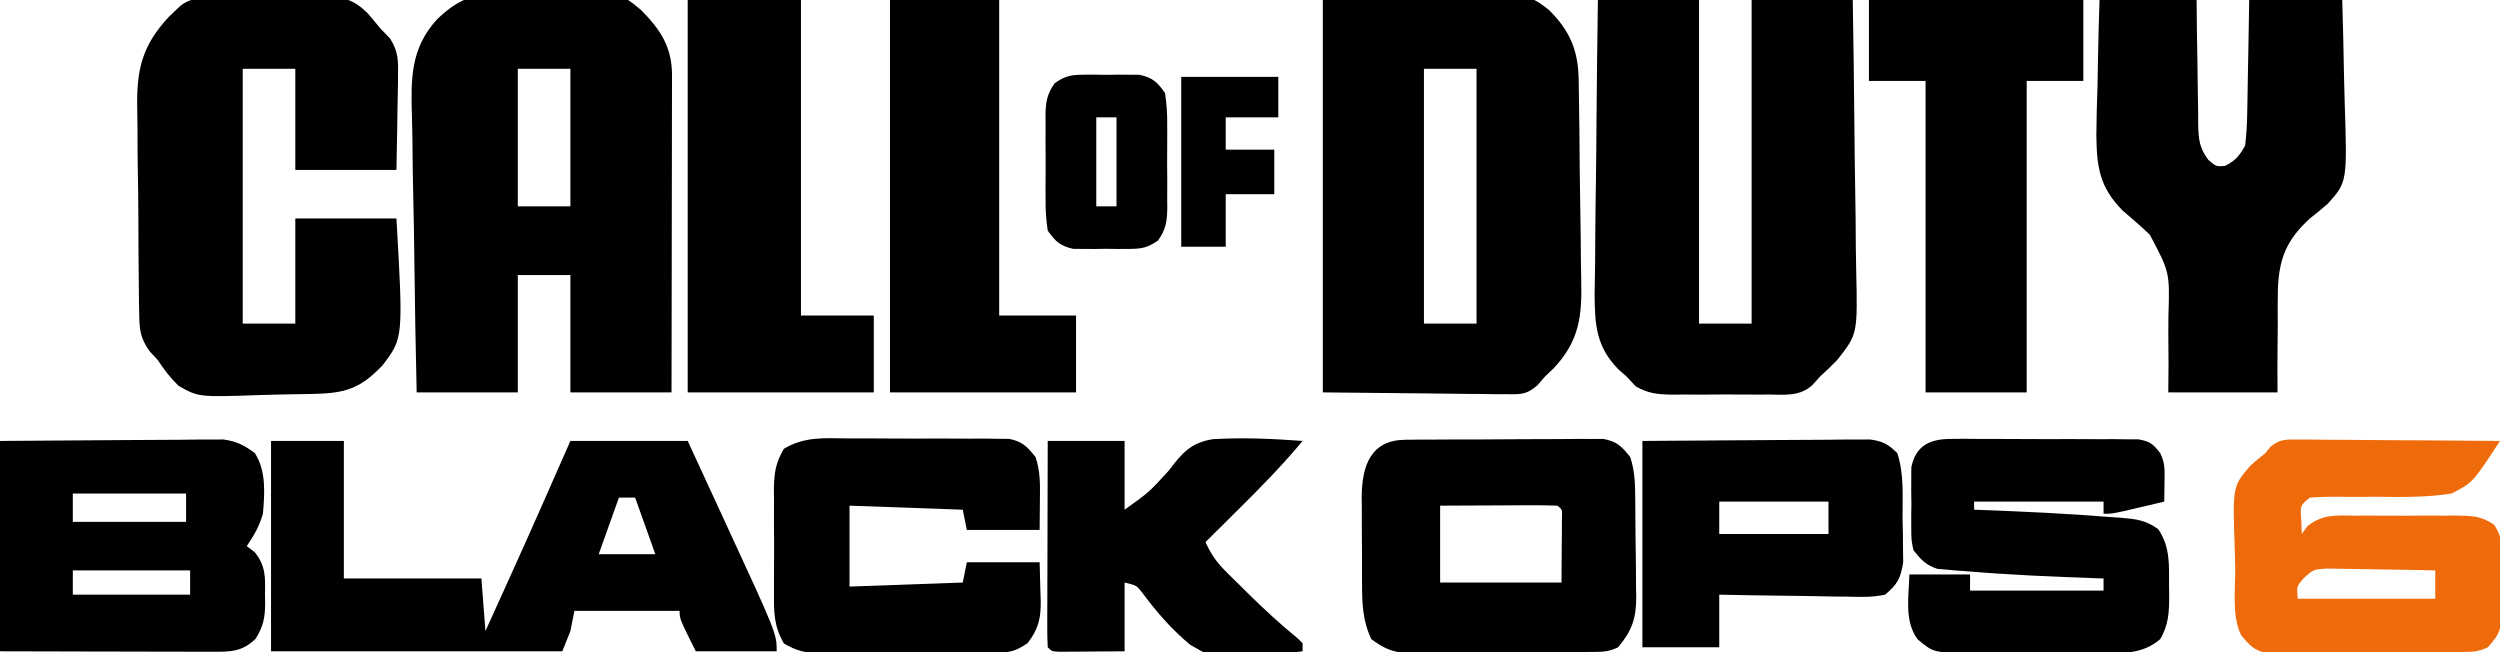
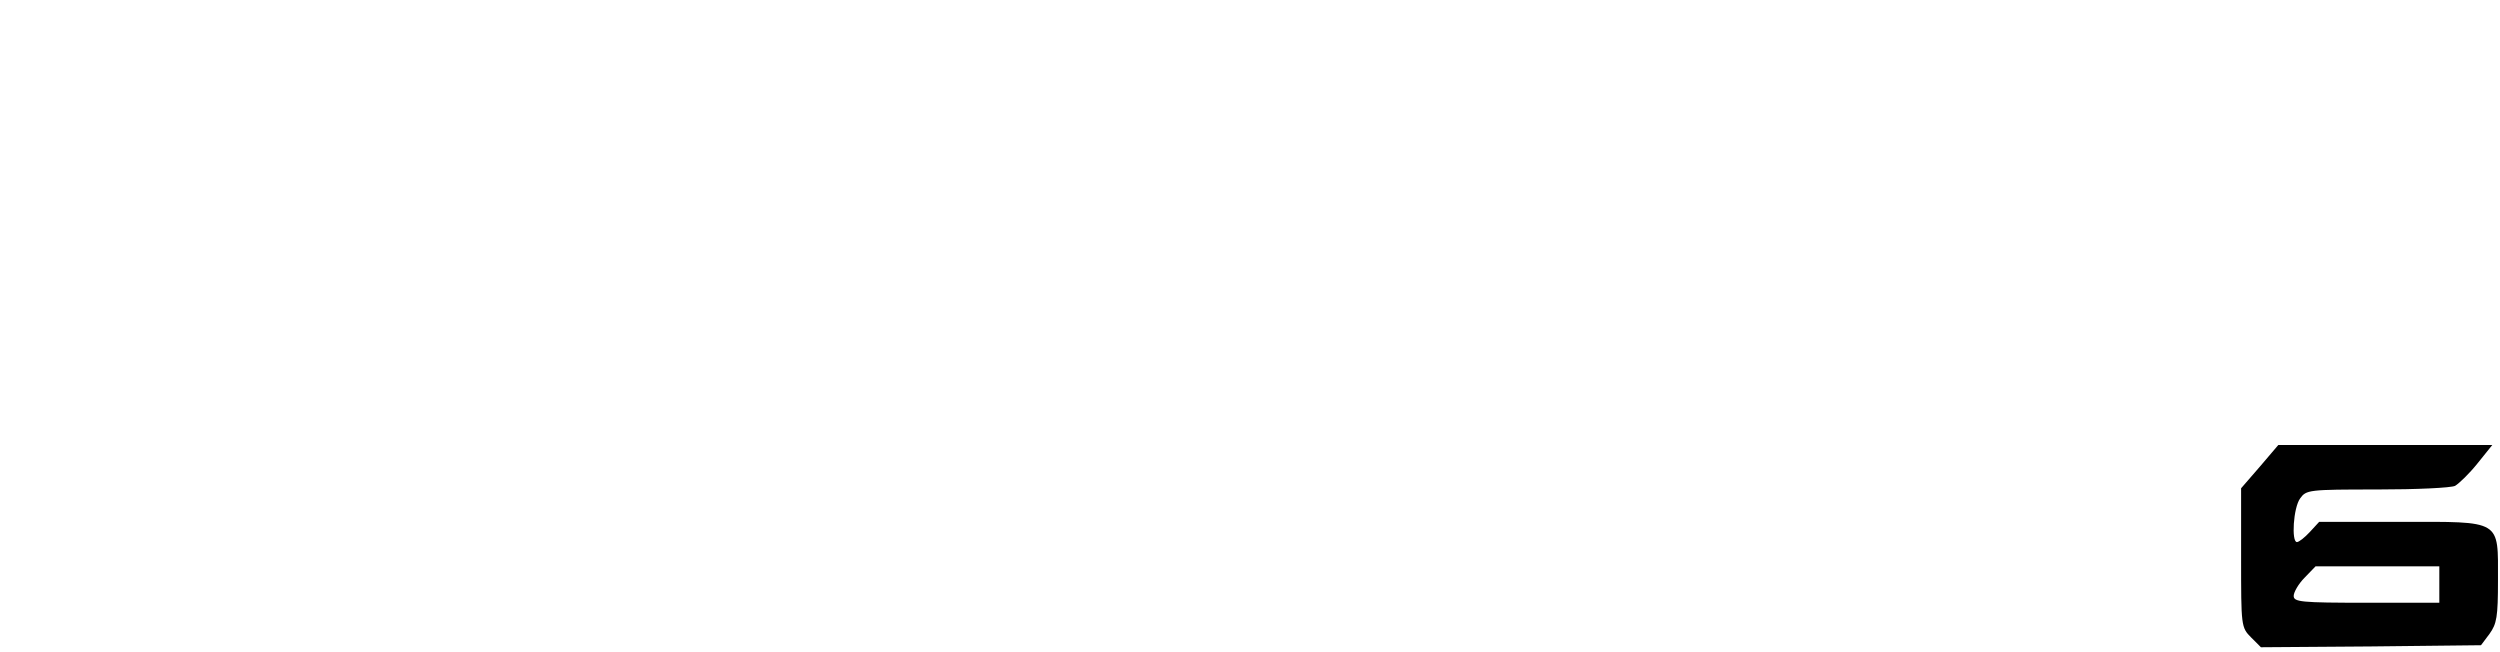
- <svg xmlns="http://www.w3.org/2000/svg" version="1.1" width="618" height="161">
-   <path d="M0 0 C0.871 -0.009 1.742 -0.018 2.639 -0.028 C4.461 -0.031 6.284 -0.006 8.106 0.049 C10.875 0.121 13.624 0.07 16.393 0.006 C29.927 -0.014 29.927 -0.014 34.777 4.039 C39.645 8.939 42.42 13.214 42.433 20.138 C42.428 21.306 42.428 21.306 42.422 22.497 C42.422 23.316 42.422 24.136 42.423 24.98 C42.422 27.696 42.414 30.413 42.406 33.129 C42.404 35.009 42.403 36.89 42.402 38.77 C42.398 43.725 42.388 48.68 42.377 53.635 C42.367 58.689 42.362 63.743 42.357 68.797 C42.347 78.717 42.329 88.638 42.309 98.559 C34.059 98.559 25.809 98.559 17.309 98.559 C17.309 88.989 17.309 79.419 17.309 69.559 C13.019 69.559 8.729 69.559 4.309 69.559 C4.309 79.129 4.309 88.699 4.309 98.559 C-3.941 98.559 -12.191 98.559 -20.691 98.559 C-20.941 87.683 -21.142 76.81 -21.261 65.932 C-21.319 60.88 -21.396 55.831 -21.521 50.78 C-21.642 45.897 -21.707 41.017 -21.735 36.133 C-21.755 34.278 -21.795 32.423 -21.854 30.569 C-22.142 21.287 -22.262 13.592 -15.73 6.421 C-10.945 1.737 -6.679 -0.227 0 0 Z M4.309 18.559 C4.309 29.779 4.309 40.999 4.309 52.559 C8.599 52.559 12.889 52.559 17.309 52.559 C17.309 41.339 17.309 30.119 17.309 18.559 C13.019 18.559 8.729 18.559 4.309 18.559 Z " fill="#000000" transform="translate(123.6914,-1.558594)" />
-   <path d="M0 0 C8.374 -0.227 16.747 -0.454 25.375 -0.688 C27.999 -0.788 30.622 -0.888 33.326 -0.991 C50.918 -1.379 50.918 -1.379 55.86 2.427 C61.033 7.514 63.112 12.386 63.24 19.494 C63.26 20.495 63.26 20.495 63.28 21.515 C63.407 28.512 63.463 35.511 63.515 42.509 C63.542 45.823 63.59 49.135 63.658 52.448 C63.741 56.458 63.783 60.466 63.798 64.476 C63.81 65.998 63.836 67.519 63.876 69.04 C64.102 78.003 63.477 84.195 57.112 90.992 C56.415 91.655 55.718 92.317 55 93 C54.359 93.738 53.719 94.476 53.059 95.236 C50.483 97.443 49.219 97.487 45.864 97.454 C44.312 97.453 44.312 97.453 42.728 97.453 C41.107 97.422 41.107 97.422 39.453 97.391 C37.955 97.385 37.955 97.385 36.427 97.378 C32.701 97.358 28.976 97.302 25.25 97.25 C16.918 97.168 8.585 97.085 0 97 C0 64.99 0 32.98 0 0 Z M25 17 C25 37.79 25 58.58 25 80 C29.29 80 33.58 80 38 80 C38 59.21 38 38.42 38 17 C33.71 17 29.42 17 25 17 Z " fill="#000000" transform="translate(327,0)" />
-   <path d="M0 0 C8.25 0 16.5 0 25 0 C25 26.4 25 52.8 25 80 C29.29 80 33.58 80 38 80 C38 53.6 38 27.2 38 0 C46.25 0 54.5 0 63 0 C63.181 10.649 63.328 21.297 63.414 31.947 C63.456 36.894 63.513 41.839 63.604 46.784 C63.691 51.563 63.738 56.341 63.759 61.12 C63.774 62.937 63.802 64.755 63.846 66.571 C64.212 82.568 64.212 82.568 59.201 88.946 C57.845 90.341 56.445 91.697 55 93 C54.335 93.733 53.67 94.466 52.985 95.221 C49.839 98.041 46.27 97.571 42.254 97.531 C41.406 97.535 40.558 97.539 39.684 97.543 C37.893 97.546 36.101 97.538 34.31 97.521 C31.575 97.5 28.843 97.521 26.107 97.547 C24.365 97.544 22.622 97.539 20.879 97.531 C19.657 97.543 19.657 97.543 18.41 97.556 C14.823 97.497 12.548 97.308 9.383 95.529 C8.596 94.695 7.81 93.86 7 93 C6.395 92.475 5.791 91.95 5.168 91.409 C-0.44 85.748 -0.759 80.333 -0.813 72.767 C-0.792 70.092 -0.739 67.42 -0.684 64.746 C-0.671 62.876 -0.661 61.005 -0.654 59.135 C-0.627 54.237 -0.558 49.34 -0.481 44.443 C-0.409 39.435 -0.377 34.428 -0.342 29.42 C-0.267 19.613 -0.144 9.807 0 0 Z " fill="#000000" transform="translate(395,0)" />
-   <path d="M0 0 C0.891 -0.014 1.781 -0.028 2.699 -0.042 C4.588 -0.065 6.477 -0.082 8.365 -0.094 C11.242 -0.121 14.115 -0.196 16.99 -0.271 C18.827 -0.288 20.663 -0.302 22.5 -0.312 C23.354 -0.342 24.209 -0.372 25.089 -0.403 C29.886 -0.368 32.452 0.268 35.931 3.676 C37 4.915 38.053 6.169 39.082 7.441 C39.878 8.265 40.675 9.089 41.495 9.938 C43.61 13.275 43.54 15.564 43.473 19.492 C43.467 20.151 43.461 20.81 43.456 21.489 C43.433 23.578 43.383 25.665 43.332 27.754 C43.312 29.176 43.294 30.599 43.277 32.021 C43.237 35.496 43.159 38.967 43.082 42.441 C34.832 42.441 26.582 42.441 18.082 42.441 C18.082 34.191 18.082 25.941 18.082 17.441 C13.792 17.441 9.502 17.441 5.082 17.441 C5.082 38.231 5.082 59.021 5.082 80.441 C9.372 80.441 13.662 80.441 18.082 80.441 C18.082 71.861 18.082 63.281 18.082 54.441 C26.332 54.441 34.582 54.441 43.082 54.441 C44.777 84.052 44.777 84.052 39.603 90.794 C34.085 96.565 30.401 97.631 22.637 97.82 C19.994 97.875 17.351 97.921 14.708 97.956 C12.884 97.988 11.061 98.036 9.238 98.1 C-5.842 98.625 -5.842 98.625 -10.804 95.796 C-12.848 93.78 -14.356 91.844 -15.918 89.441 C-16.595 88.713 -17.273 87.985 -17.971 87.235 C-20.392 83.762 -20.452 81.738 -20.515 77.531 C-20.53 76.855 -20.545 76.18 -20.56 75.484 C-20.603 73.258 -20.616 71.034 -20.625 68.809 C-20.64 67.25 -20.656 65.692 -20.673 64.134 C-20.701 60.867 -20.712 57.601 -20.714 54.334 C-20.719 50.174 -20.784 46.017 -20.864 41.858 C-20.917 38.637 -20.928 35.417 -20.928 32.195 C-20.934 30.664 -20.955 29.132 -20.992 27.601 C-21.204 17.873 -19.934 11.752 -13.046 4.465 C-11.993 3.464 -11.993 3.464 -10.918 2.441 C-7.836 -0.64 -4.143 0.056 0 0 Z " fill="#000000" transform="translate(54.91797,-0.4414062)" />
-   <path d="M0 0 C7.92 0 15.84 0 24 0 C24.026 2.625 24.052 5.249 24.078 7.953 C24.117 10.498 24.162 13.043 24.208 15.588 C24.236 17.356 24.257 19.123 24.271 20.89 C24.292 23.433 24.339 25.974 24.391 28.516 C24.392 29.304 24.393 30.093 24.394 30.906 C24.491 34.519 24.703 36.606 26.909 39.53 C28.855 41.198 28.855 41.198 31.062 41 C33.668 39.655 34.526 38.564 36 36 C36.325 33.176 36.488 30.561 36.512 27.734 C36.53 26.941 36.548 26.148 36.566 25.33 C36.62 22.803 36.654 20.277 36.688 17.75 C36.721 16.034 36.755 14.318 36.791 12.602 C36.878 8.401 36.938 4.201 37 0 C44.59 0 52.18 0 60 0 C60.184 6.247 60.343 12.484 60.439 18.732 C60.48 20.853 60.534 22.974 60.604 25.095 C61.24 45.015 61.24 45.015 56.406 50.379 C54.972 51.627 53.503 52.836 52 54 C46.368 59.192 44.421 63.67 44.098 71.316 C44.026 74.4 44.039 77.479 44.062 80.562 C44.049 82.16 44.033 83.757 44.014 85.354 C43.967 89.238 43.985 93.114 44 97 C35.09 97 26.18 97 17 97 C17.021 94.65 17.041 92.3 17.062 89.879 C17.055 87.575 17.034 85.272 17.012 82.968 C17.004 81.38 17.01 79.793 17.031 78.205 C17.377 67.332 17.377 67.332 12.438 58.027 C10.259 55.946 7.998 53.998 5.709 52.04 C-0.018 46.285 -0.695 41.205 -0.781 33.398 C-0.758 29.387 -0.635 25.384 -0.5 21.375 C-0.46 19.301 -0.423 17.227 -0.391 15.152 C-0.31 10.098 -0.153 5.055 0 0 Z " fill="#000000" transform="translate(519,0)" />
-   <path d="M0 0 C5.94 0 11.88 0 18 0 C18 11.22 18 22.44 18 34 C29.22 34 40.44 34 52 34 C52.495 40.435 52.495 40.435 53 47 C63.631 23.558 63.631 23.558 74 0 C83.57 0 93.14 0 103 0 C105.332 5.049 107.662 10.098 109.989 15.149 C110.778 16.862 111.568 18.574 112.36 20.287 C125 47.646 125 47.646 125 52 C118.4 52 111.8 52 105 52 C101 44 101 44 101 42 C92.42 42 83.84 42 75 42 C74.67 43.65 74.34 45.3 74 47 C73.34 48.65 72.68 50.3 72 52 C48.24 52 24.48 52 0 52 C0 34.84 0 17.68 0 0 Z M86 14 C84.35 18.62 82.7 23.24 81 28 C85.62 28 90.24 28 95 28 C93.35 23.38 91.7 18.76 90 14 C88.68 14 87.36 14 86 14 Z " fill="#000000" transform="translate(67,109)" />
-   <path d="M0 0 C9.24 0 18.48 0 28 0 C28 25.74 28 51.48 28 78 C33.94 78 39.88 78 46 78 C46 84.27 46 90.54 46 97 C30.82 97 15.64 97 0 97 C0 64.99 0 32.98 0 0 Z " fill="#000000" transform="translate(170,0)" />
-   <path d="M0 0 C17.49 0 34.98 0 53 0 C53 6.6 53 13.2 53 20 C48.38 20 43.76 20 39 20 C39 45.41 39 70.82 39 97 C30.75 97 22.5 97 14 97 C14 71.59 14 46.18 14 20 C9.38 20 4.76 20 0 20 C0 13.4 0 6.8 0 0 Z " fill="#000000" transform="translate(462,0)" />
-   <path d="M0 0 C8.91 0 17.82 0 27 0 C27 25.74 27 51.48 27 78 C33.27 78 39.54 78 46 78 C46 84.27 46 90.54 46 97 C30.82 97 15.64 97 0 97 C0 64.99 0 32.98 0 0 Z " fill="#000000" transform="translate(220,0)" />
-   <path d="M0 0 C7.469 -0.063 14.938 -0.123 22.407 -0.155 C25.886 -0.171 29.364 -0.192 32.843 -0.226 C36.836 -0.265 40.83 -0.28 44.824 -0.293 C46.067 -0.308 47.31 -0.324 48.59 -0.34 C49.751 -0.34 50.912 -0.34 52.108 -0.341 C53.637 -0.351 53.637 -0.351 55.197 -0.361 C58.475 0.061 60.341 1.069 63 3 C65.841 7.465 65.421 12.889 65 18 C64.033 21.246 62.891 23.164 61 26 C61.975 26.744 61.975 26.744 62.969 27.504 C65.709 30.871 65.591 33.786 65.5 37.938 C65.523 38.992 65.523 38.992 65.547 40.068 C65.52 43.706 65.099 45.842 63.156 48.941 C59.739 52.204 56.863 52.123 52.335 52.114 C51.174 52.113 50.013 52.113 48.817 52.113 C47.564 52.108 46.311 52.103 45.02 52.098 C43.736 52.096 42.453 52.095 41.131 52.093 C37.723 52.09 34.315 52.08 30.907 52.069 C27.429 52.058 23.95 52.054 20.471 52.049 C13.647 52.039 6.824 52.019 0 52 C0 34.84 0 17.68 0 0 Z M18 13 C18 15.31 18 17.62 18 20 C27.24 20 36.48 20 46 20 C46 17.69 46 15.38 46 13 C36.76 13 27.52 13 18 13 Z M18 32 C18 33.98 18 35.96 18 38 C27.57 38 37.14 38 47 38 C47 36.02 47 34.04 47 32 C37.43 32 27.86 32 18 32 Z " fill="#000000" transform="translate(0,109)" />
-   <path d="M0 0 C1.071 -0.009 2.142 -0.019 3.246 -0.028 C4.973 -0.012 4.973 -0.012 6.734 0.006 C8.513 0.003 8.513 0.003 10.327 0.001 C12.833 0.003 15.339 0.014 17.845 0.035 C21.688 0.064 25.53 0.056 29.373 0.043 C31.806 0.049 34.239 0.057 36.672 0.068 C37.825 0.065 38.978 0.062 40.166 0.059 C41.234 0.072 42.302 0.085 43.402 0.098 C44.813 0.106 44.813 0.106 46.253 0.114 C49.068 0.572 49.917 1.275 51.636 3.502 C52.899 6.026 52.735 7.814 52.699 10.627 C52.69 11.537 52.681 12.447 52.672 13.385 C52.66 14.083 52.648 14.782 52.636 15.502 C50.512 16.004 48.387 16.504 46.261 17.002 C45.078 17.28 43.895 17.559 42.676 17.845 C39.636 18.502 39.636 18.502 37.636 18.502 C37.636 17.512 37.636 16.522 37.636 15.502 C27.076 15.502 16.516 15.502 5.636 15.502 C5.636 16.162 5.636 16.822 5.636 17.502 C6.193 17.522 6.749 17.541 7.323 17.562 C17.979 17.956 28.631 18.459 39.261 19.314 C40.143 19.372 41.024 19.43 41.932 19.49 C45.738 19.824 48.017 20.054 51.16 22.326 C54.16 26.746 53.819 31.231 53.824 36.439 C53.836 37.142 53.848 37.846 53.861 38.57 C53.873 42.644 53.743 45.965 51.636 49.502 C46.854 53.605 41.346 52.935 35.386 52.9 C34.296 52.903 33.205 52.906 32.081 52.909 C29.778 52.911 27.475 52.905 25.172 52.893 C21.649 52.877 18.128 52.893 14.605 52.912 C12.366 52.91 10.126 52.906 7.886 52.9 C6.834 52.906 5.782 52.912 4.698 52.919 C-4.424 52.831 -4.424 52.831 -8.364 49.502 C-11.7 44.907 -10.481 38.887 -10.364 33.502 C-5.414 33.502 -0.464 33.502 4.636 33.502 C4.636 34.822 4.636 36.142 4.636 37.502 C15.526 37.502 26.416 37.502 37.636 37.502 C37.636 36.512 37.636 35.522 37.636 34.502 C36.748 34.472 36.748 34.472 35.843 34.442 C25.033 34.065 14.227 33.606 3.449 32.689 C2.204 32.602 2.204 32.602 0.934 32.514 C0.162 32.442 -0.611 32.369 -1.406 32.295 C-2.412 32.21 -2.412 32.21 -3.438 32.124 C-6.265 31.21 -7.545 29.824 -9.364 27.502 C-9.881 25 -9.881 25 -9.895 22.22 C-9.9 21.214 -9.905 20.207 -9.91 19.17 C-9.895 18.124 -9.879 17.079 -9.864 16.002 C-9.879 14.956 -9.894 13.911 -9.91 12.834 C-9.905 11.827 -9.9 10.82 -9.895 9.783 C-9.89 8.866 -9.886 7.949 -9.881 7.004 C-8.754 1.556 -5.194 0.001 0 0 Z " fill="#000000" transform="translate(482.3635,108.4983)" />
-   <path d="M0 0 C1.128 -0.013 2.256 -0.026 3.419 -0.039 C5.254 -0.042 5.254 -0.042 7.127 -0.045 C9.007 -0.055 9.007 -0.055 10.924 -0.066 C13.579 -0.076 16.233 -0.081 18.888 -0.08 C22.287 -0.08 25.685 -0.107 29.083 -0.142 C32.327 -0.169 35.571 -0.168 38.815 -0.17 C40.645 -0.192 40.645 -0.192 42.512 -0.214 C43.646 -0.208 44.78 -0.202 45.949 -0.195 C47.446 -0.2 47.446 -0.2 48.973 -0.204 C52.342 0.429 53.5 1.635 55.604 4.291 C56.874 8.1 56.805 11.713 56.842 15.685 C56.85 16.51 56.858 17.335 56.867 18.185 C56.881 19.931 56.891 21.677 56.899 23.423 C56.916 26.083 56.96 28.742 57.004 31.402 C57.015 33.1 57.023 34.799 57.03 36.498 C57.047 37.288 57.065 38.079 57.083 38.894 C57.062 44.145 56.084 47.123 52.604 51.291 C50.083 52.551 48.321 52.431 45.499 52.452 C44.434 52.461 43.37 52.471 42.273 52.481 C41.117 52.485 39.962 52.489 38.772 52.494 C37.588 52.499 36.404 52.505 35.184 52.511 C32.675 52.52 30.166 52.527 27.656 52.531 C23.818 52.54 19.98 52.571 16.141 52.603 C13.706 52.61 11.27 52.615 8.834 52.619 C7.685 52.631 6.536 52.643 5.352 52.656 C4.278 52.653 3.204 52.65 2.097 52.647 C1.155 52.651 0.213 52.654 -0.758 52.658 C-3.946 52.214 -5.815 51.189 -8.396 49.291 C-10.59 44.737 -10.703 40.229 -10.697 35.259 C-10.701 34.505 -10.705 33.751 -10.71 32.974 C-10.715 31.387 -10.716 29.801 -10.712 28.214 C-10.709 25.798 -10.732 23.382 -10.757 20.966 C-10.76 19.418 -10.76 17.87 -10.759 16.322 C-10.768 15.606 -10.778 14.89 -10.787 14.153 C-10.714 6.193 -8.439 0.065 0 0 Z M8.604 16.291 C8.604 22.561 8.604 28.831 8.604 35.291 C18.504 35.291 28.404 35.291 38.604 35.291 C38.625 32.341 38.645 29.392 38.667 26.353 C38.676 25.422 38.685 24.492 38.694 23.533 C38.697 22.805 38.699 22.076 38.702 21.326 C38.707 20.577 38.712 19.828 38.718 19.056 C38.797 17.264 38.797 17.264 37.604 16.291 C35.458 16.203 33.31 16.184 31.163 16.193 C29.857 16.196 28.552 16.199 27.208 16.203 C25.819 16.211 24.43 16.219 23.042 16.228 C21.649 16.233 20.256 16.238 18.864 16.242 C15.444 16.254 12.024 16.271 8.604 16.291 Z " fill="#000000" transform="translate(347.396,108.7095)" />
-   <path d="M0 0 C1.101 0 2.202 0 3.336 0.001 C4.524 0.016 5.711 0.032 6.935 0.048 C8.151 0.052 9.368 0.056 10.621 0.06 C14.514 0.077 18.406 0.115 22.298 0.153 C24.934 0.168 27.57 0.182 30.206 0.194 C36.675 0.227 43.143 0.277 49.611 0.341 C42.854 10.68 42.854 10.68 37.611 13.341 C31.644 14.284 25.763 14.235 19.736 14.153 C17.313 14.147 14.891 14.151 12.469 14.164 C10.969 14.17 9.468 14.162 7.968 14.141 C6.181 14.134 4.394 14.229 2.611 14.341 C0.199 16.297 0.199 16.297 0.486 19.966 C0.527 21.079 0.568 22.193 0.611 23.341 C1.315 22.367 1.315 22.367 2.034 21.374 C5.822 18.385 9.131 18.765 13.829 18.809 C15.172 18.804 15.172 18.804 16.541 18.798 C18.431 18.795 20.32 18.802 22.21 18.819 C25.101 18.841 27.989 18.819 30.88 18.794 C32.717 18.796 34.555 18.801 36.392 18.809 C37.255 18.801 38.119 18.793 39.009 18.785 C42.795 18.844 44.958 18.903 48.156 21.046 C49.894 23.787 50.113 25.355 50.107 28.587 C50.107 29.589 50.108 30.591 50.109 31.624 C50.089 32.665 50.069 33.706 50.048 34.778 C50.055 35.815 50.062 36.852 50.07 37.921 C49.99 47.449 49.99 47.449 46.611 51.341 C44.066 52.613 42.247 52.488 39.398 52.518 C38.31 52.53 37.222 52.543 36.101 52.556 C34.921 52.564 33.741 52.571 32.525 52.579 C31.316 52.587 30.108 52.595 28.863 52.603 C26.302 52.617 23.741 52.628 21.181 52.636 C17.259 52.653 13.337 52.697 9.415 52.741 C6.931 52.751 4.447 52.76 1.962 52.766 C0.786 52.784 -0.39 52.801 -1.602 52.819 C-3.243 52.815 -3.243 52.815 -4.918 52.811 C-5.88 52.816 -6.843 52.822 -7.834 52.828 C-11.129 52.199 -12.291 50.896 -14.389 48.341 C-16.719 43.682 -15.785 36.846 -15.849 31.676 C-15.876 30.046 -15.917 28.417 -15.972 26.788 C-16.488 11.52 -16.488 11.52 -12.046 6.411 C-10.86 5.349 -9.642 4.322 -8.389 3.341 C-7.968 2.823 -7.547 2.306 -7.113 1.773 C-4.707 -0.226 -3.102 -0.021 0 0 Z M1.176 34.177 C-0.683 36.301 -0.683 36.301 -0.389 39.341 C10.831 39.341 22.051 39.341 33.611 39.341 C33.611 37.031 33.611 34.721 33.611 32.341 C29.411 32.242 25.213 32.169 21.013 32.121 C19.585 32.101 18.157 32.073 16.73 32.039 C14.674 31.99 12.62 31.968 10.564 31.95 C9.328 31.929 8.092 31.908 6.819 31.886 C3.538 32.087 3.538 32.087 1.176 34.177 Z " fill="#EE6A0A" transform="translate(568.3894,108.6594)" />
-   <path d="M0 0 C1.204 -0.002 2.408 -0.005 3.649 -0.007 C6.192 -0.006 8.735 0.007 11.277 0.032 C15.173 0.066 19.067 0.053 22.963 0.033 C25.434 0.04 27.904 0.05 30.375 0.062 C32.125 0.055 32.125 0.055 33.911 0.047 C35.538 0.071 35.538 0.071 37.198 0.095 C38.151 0.102 39.104 0.108 40.086 0.114 C43.372 0.781 44.551 2.041 46.621 4.629 C47.828 8.25 47.729 11.554 47.684 15.316 C47.663 17.73 47.642 20.143 47.621 22.629 C41.681 22.629 35.741 22.629 29.621 22.629 C29.291 20.979 28.961 19.329 28.621 17.629 C14.761 17.134 14.761 17.134 0.621 16.629 C0.621 23.229 0.621 29.829 0.621 36.629 C9.861 36.299 19.101 35.969 28.621 35.629 C28.951 33.979 29.281 32.329 29.621 30.629 C35.561 30.629 41.501 30.629 47.621 30.629 C47.683 33.001 47.745 35.373 47.809 37.816 C47.85 38.923 47.85 38.923 47.891 40.052 C47.947 44.468 47.349 47.15 44.621 50.629 C41.316 52.832 40.253 52.892 36.403 52.935 C35.338 52.951 34.273 52.967 33.176 52.984 C32.026 52.989 30.876 52.994 29.691 53 C27.918 53.014 27.918 53.014 26.108 53.027 C23.605 53.042 21.101 53.051 18.598 53.054 C14.768 53.066 10.939 53.116 7.109 53.166 C4.678 53.175 2.247 53.183 -0.184 53.188 C-1.33 53.207 -2.476 53.227 -3.656 53.247 C-8.421 53.22 -11.467 53.178 -15.6 50.688 C-18.076 46.43 -18.099 42.979 -18.043 38.129 C-18.048 37.216 -18.053 36.302 -18.057 35.361 C-18.061 33.435 -18.052 31.508 -18.031 29.582 C-18.004 26.638 -18.031 23.698 -18.062 20.754 C-18.059 18.879 -18.053 17.004 -18.043 15.129 C-18.053 14.252 -18.063 13.374 -18.074 12.471 C-17.997 8.446 -17.656 6.107 -15.611 2.574 C-10.576 -0.456 -5.77 -0.066 0 0 Z " fill="#000000" transform="translate(209.3789,108.3711)" />
-   <path d="M0 0 C7.617 -0.063 15.233 -0.123 22.85 -0.155 C26.397 -0.171 29.944 -0.192 33.491 -0.226 C37.562 -0.265 41.632 -0.28 45.703 -0.293 C46.973 -0.308 48.243 -0.324 49.551 -0.34 C51.323 -0.34 51.323 -0.34 53.13 -0.341 C54.169 -0.347 55.208 -0.354 56.279 -0.361 C59.416 0.055 60.758 0.797 63 3 C64.756 8.268 64.27 13.861 64.312 19.375 C64.356 21.224 64.356 21.224 64.4 23.109 C64.409 24.298 64.417 25.486 64.426 26.711 C64.44 27.797 64.455 28.883 64.47 30.001 C63.856 33.922 63.06 35.444 60 38 C56.871 38.679 53.83 38.582 50.641 38.488 C49.736 38.481 48.832 38.474 47.9 38.467 C45.016 38.439 42.134 38.376 39.25 38.312 C37.293 38.287 35.336 38.265 33.379 38.244 C28.585 38.189 23.793 38.103 19 38 C19 42.29 19 46.58 19 51 C12.73 51 6.46 51 0 51 C0 34.17 0 17.34 0 0 Z M19 15 C19 17.64 19 20.28 19 23 C27.91 23 36.82 23 46 23 C46 20.36 46 17.72 46 15 C37.09 15 28.18 15 19 15 Z " fill="#000000" transform="translate(406,109)" />
-   <path d="M0 0 C6.27 0 12.54 0 19 0 C19 5.61 19 11.22 19 17 C25.015 12.71 25.015 12.71 29.945 7.309 C33.206 2.951 35.456 0.39 40.888 -0.443 C48.27 -0.876 55.631 -0.547 63 0 C58.181 5.809 52.987 11.131 47.625 16.438 C46.794 17.264 45.962 18.091 45.105 18.943 C43.073 20.965 41.037 22.983 39 25 C40.313 27.902 41.719 29.967 43.977 32.207 C44.854 33.082 44.854 33.082 45.75 33.976 C46.368 34.582 46.987 35.188 47.625 35.812 C48.253 36.435 48.881 37.058 49.528 37.7 C53.454 41.569 57.46 45.289 61.742 48.766 C62.157 49.173 62.572 49.58 63 50 C63 50.66 63 51.32 63 52 C42.451 54.556 42.451 54.556 35.294 50.446 C30.715 46.699 26.941 42.318 23.413 37.582 C21.984 35.719 21.984 35.719 19 35 C19 40.61 19 46.22 19 52 C16.021 52.027 13.042 52.047 10.062 52.062 C9.212 52.071 8.362 52.079 7.486 52.088 C6.677 52.091 5.869 52.094 5.035 52.098 C4.286 52.103 3.537 52.108 2.766 52.114 C1 52 1 52 0 51 C-0.093 49.404 -0.117 47.804 -0.114 46.205 C-0.113 45.184 -0.113 44.163 -0.113 43.111 C-0.108 42.001 -0.103 40.89 -0.098 39.746 C-0.096 38.616 -0.095 37.485 -0.093 36.32 C-0.088 32.693 -0.075 29.065 -0.062 25.438 C-0.057 22.985 -0.053 20.533 -0.049 18.08 C-0.038 12.053 -0.02 6.027 0 0 Z " fill="#000000" transform="translate(259,109)" />
-   <path d="M0 0 C0.917 -0.005 1.833 -0.01 2.777 -0.016 C3.727 -0 4.677 0.015 5.656 0.031 C6.606 0.016 7.556 0 8.535 -0.016 C9.91 -0.008 9.91 -0.008 11.312 0 C12.563 0.007 12.563 0.007 13.838 0.014 C17.111 0.744 18.222 1.796 20.156 4.531 C20.554 7.233 20.718 9.52 20.688 12.219 C20.691 12.958 20.695 13.698 20.699 14.46 C20.702 16.02 20.694 17.58 20.678 19.14 C20.656 21.524 20.678 23.905 20.703 26.289 C20.7 27.807 20.695 29.326 20.688 30.844 C20.696 31.554 20.704 32.265 20.712 32.997 C20.649 36.315 20.36 38.243 18.426 40.979 C15.809 42.769 14.458 43.045 11.312 43.062 C10.396 43.068 9.479 43.073 8.535 43.078 C7.585 43.063 6.635 43.047 5.656 43.031 C4.231 43.054 4.231 43.054 2.777 43.078 C1.403 43.07 1.403 43.07 0 43.062 C-0.833 43.058 -1.667 43.053 -2.525 43.049 C-5.798 42.318 -6.91 41.266 -8.844 38.531 C-9.242 35.829 -9.406 33.542 -9.375 30.844 C-9.379 30.104 -9.383 29.365 -9.387 28.603 C-9.389 27.043 -9.382 25.483 -9.365 23.923 C-9.344 21.539 -9.365 19.158 -9.391 16.773 C-9.388 15.255 -9.383 13.737 -9.375 12.219 C-9.383 11.508 -9.391 10.798 -9.4 10.066 C-9.337 6.748 -9.048 4.82 -7.113 2.084 C-4.496 0.293 -3.145 0.017 0 0 Z M3.156 10.531 C3.156 17.791 3.156 25.051 3.156 32.531 C4.806 32.531 6.456 32.531 8.156 32.531 C8.156 25.271 8.156 18.011 8.156 10.531 C6.506 10.531 4.856 10.531 3.156 10.531 Z " fill="#000000" transform="translate(267.8438,18.46875)" />
-   <path d="M0 0 C7.92 0 15.84 0 24 0 C24 3.3 24 6.6 24 10 C19.71 10 15.42 10 11 10 C11 12.64 11 15.28 11 18 C14.96 18 18.92 18 23 18 C23 21.63 23 25.26 23 29 C19.04 29 15.08 29 11 29 C11 33.29 11 37.58 11 42 C7.37 42 3.74 42 0 42 C0 28.14 0 14.28 0 0 Z " fill="#000000" transform="translate(292,19)" />
+ <svg xmlns="http://www.w3.org/2000/svg" version="1.0" width="618pt" height="161pt" viewBox="0 0 618 161" preserveAspectRatio="xMidYMid meet">
+   <g transform="translate(0,161) scale(0.1,-0.1)" fill="#000000" stroke="none">
+     <path d="M5586 456 l-46 -53 0 -172 c0 -169 0 -172 25 -197 l24 -24 272 2 272 3 21 28 c18 25 21 42 21 132 0 152 11 145 -240 145 l-202 0 -23 -25 c-13 -14 -27 -25 -32 -25 -14 0 -9 85 8 108 15 21 21 22 190 22 97 0 183 4 193 9 10 6 35 30 55 55 l37 46 -265 0 -264 0 -46 -54z m444 -291 l0 -45 -180 0 c-163 0 -180 2 -180 17 0 9 12 30 27 45 l27 28 153 0 153 0 0 -45z" />
+   </g>
</svg>
